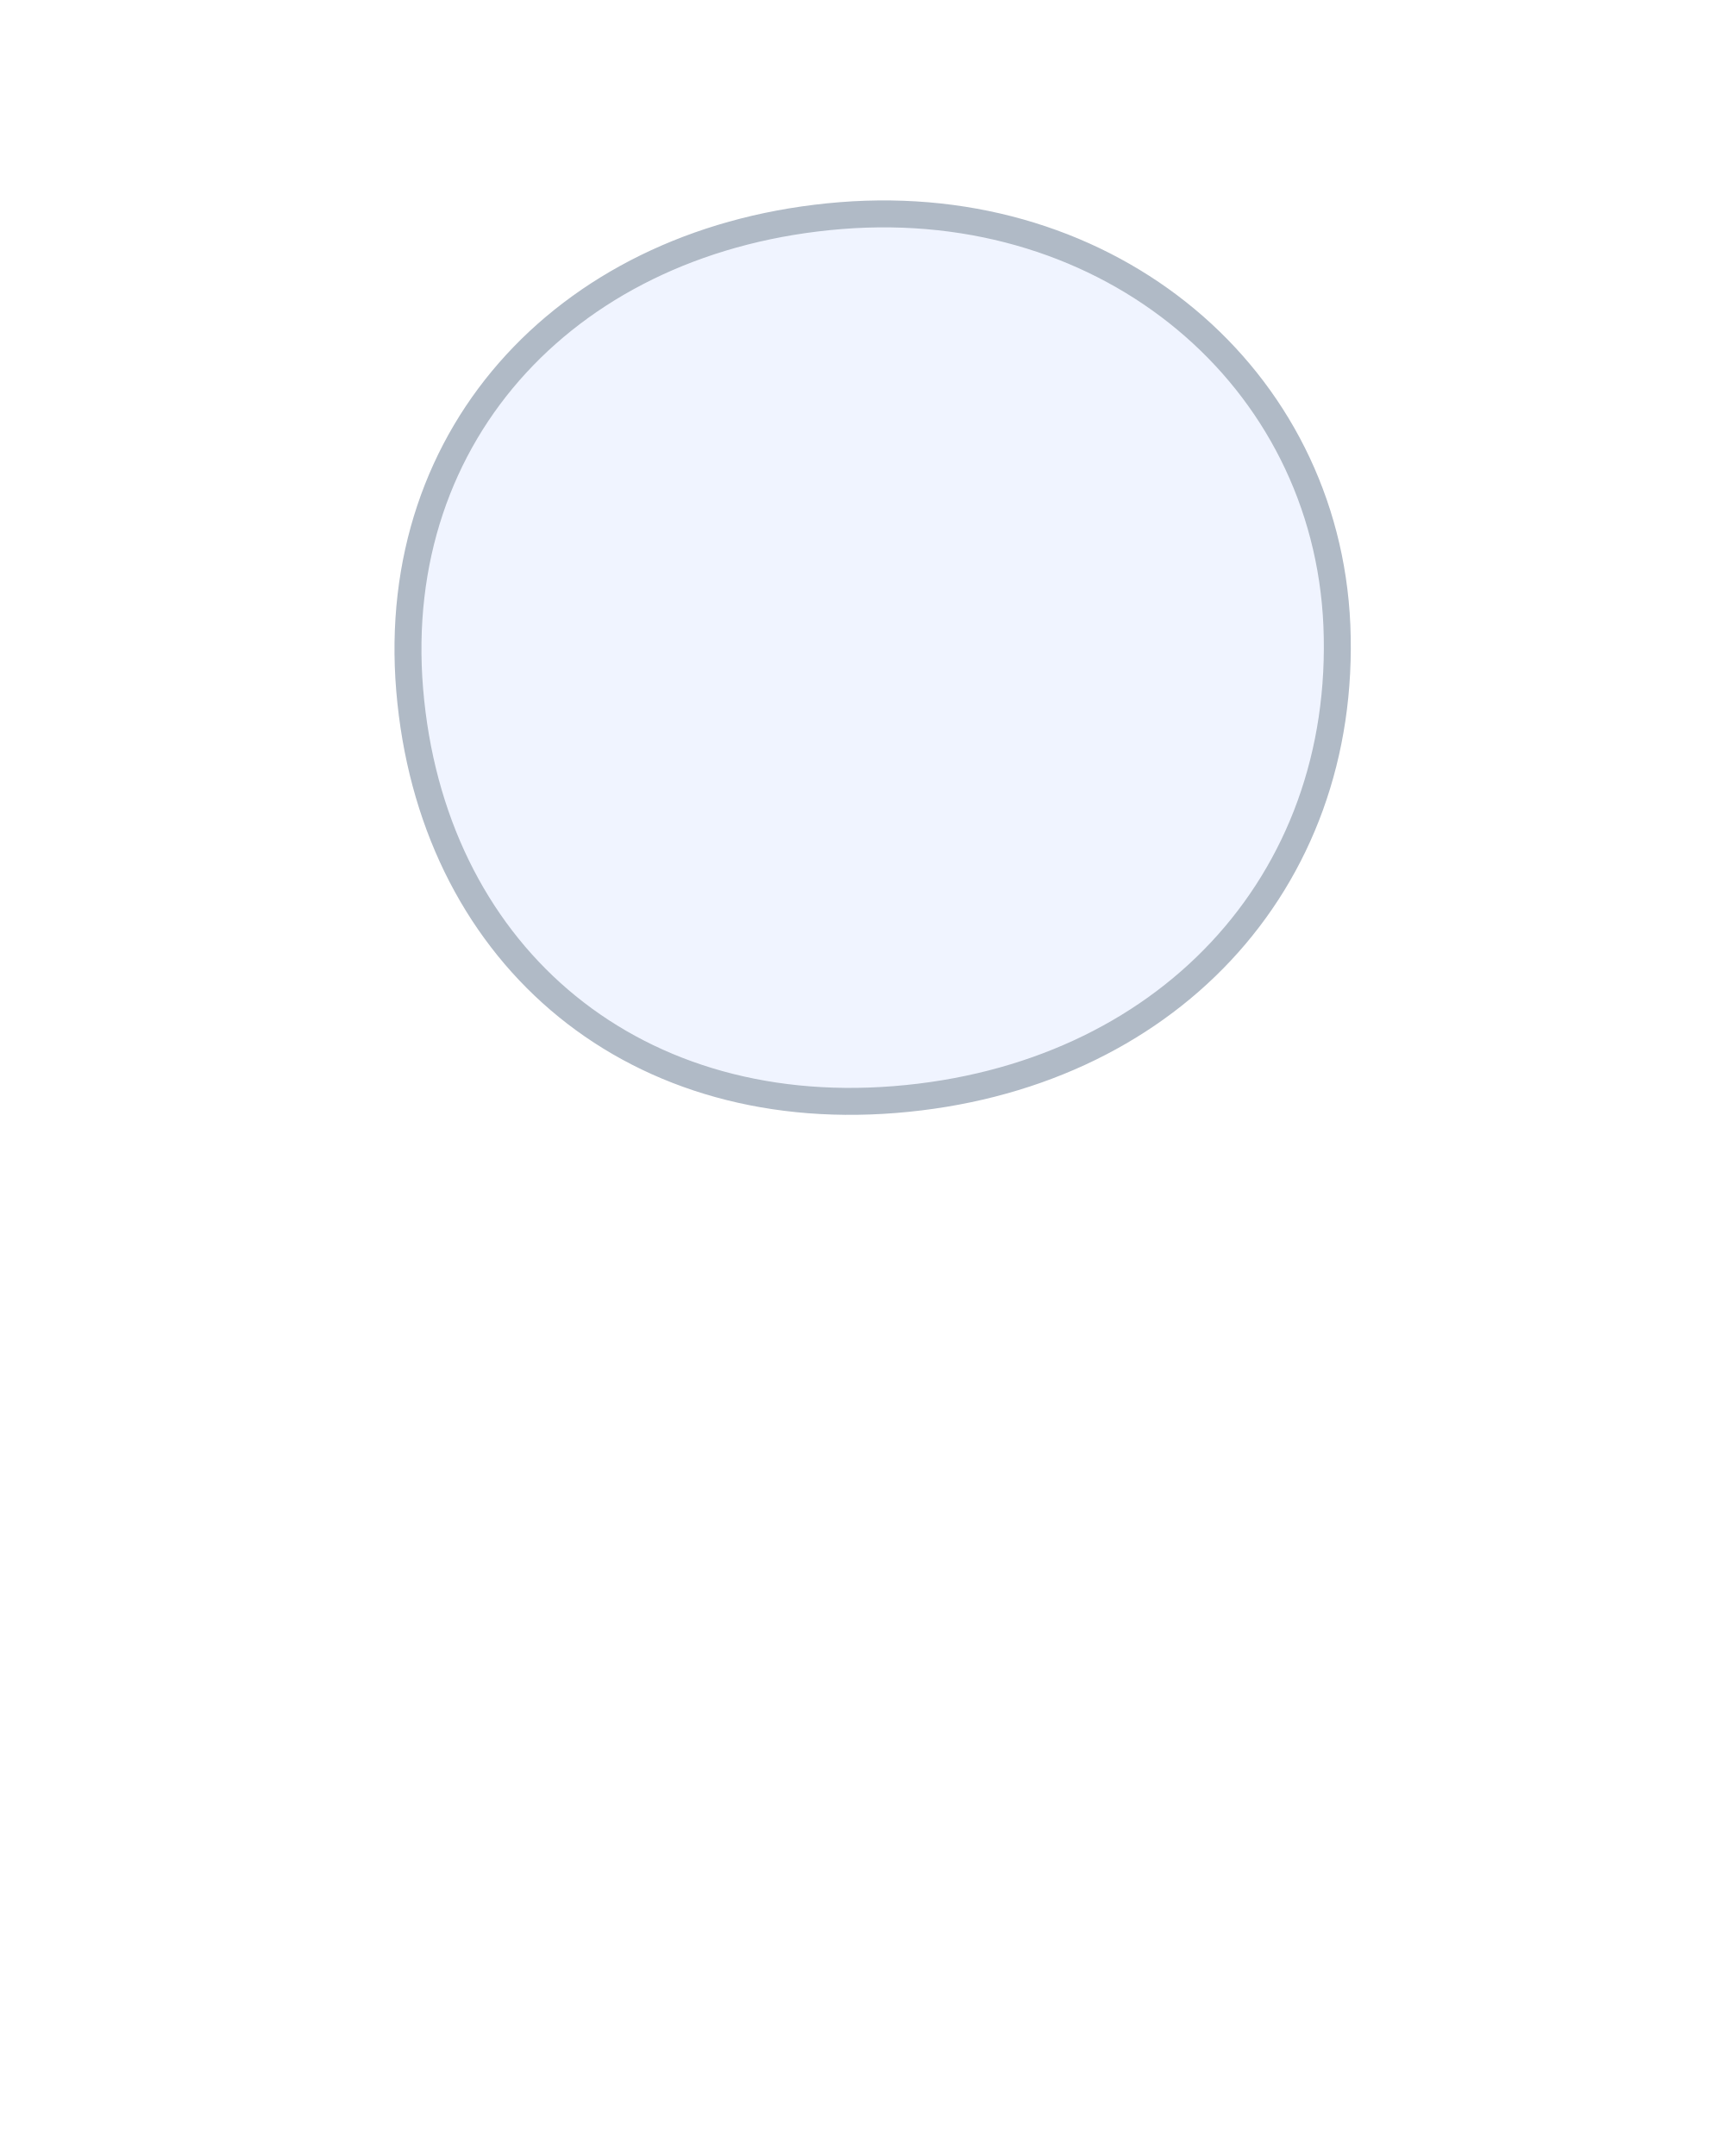
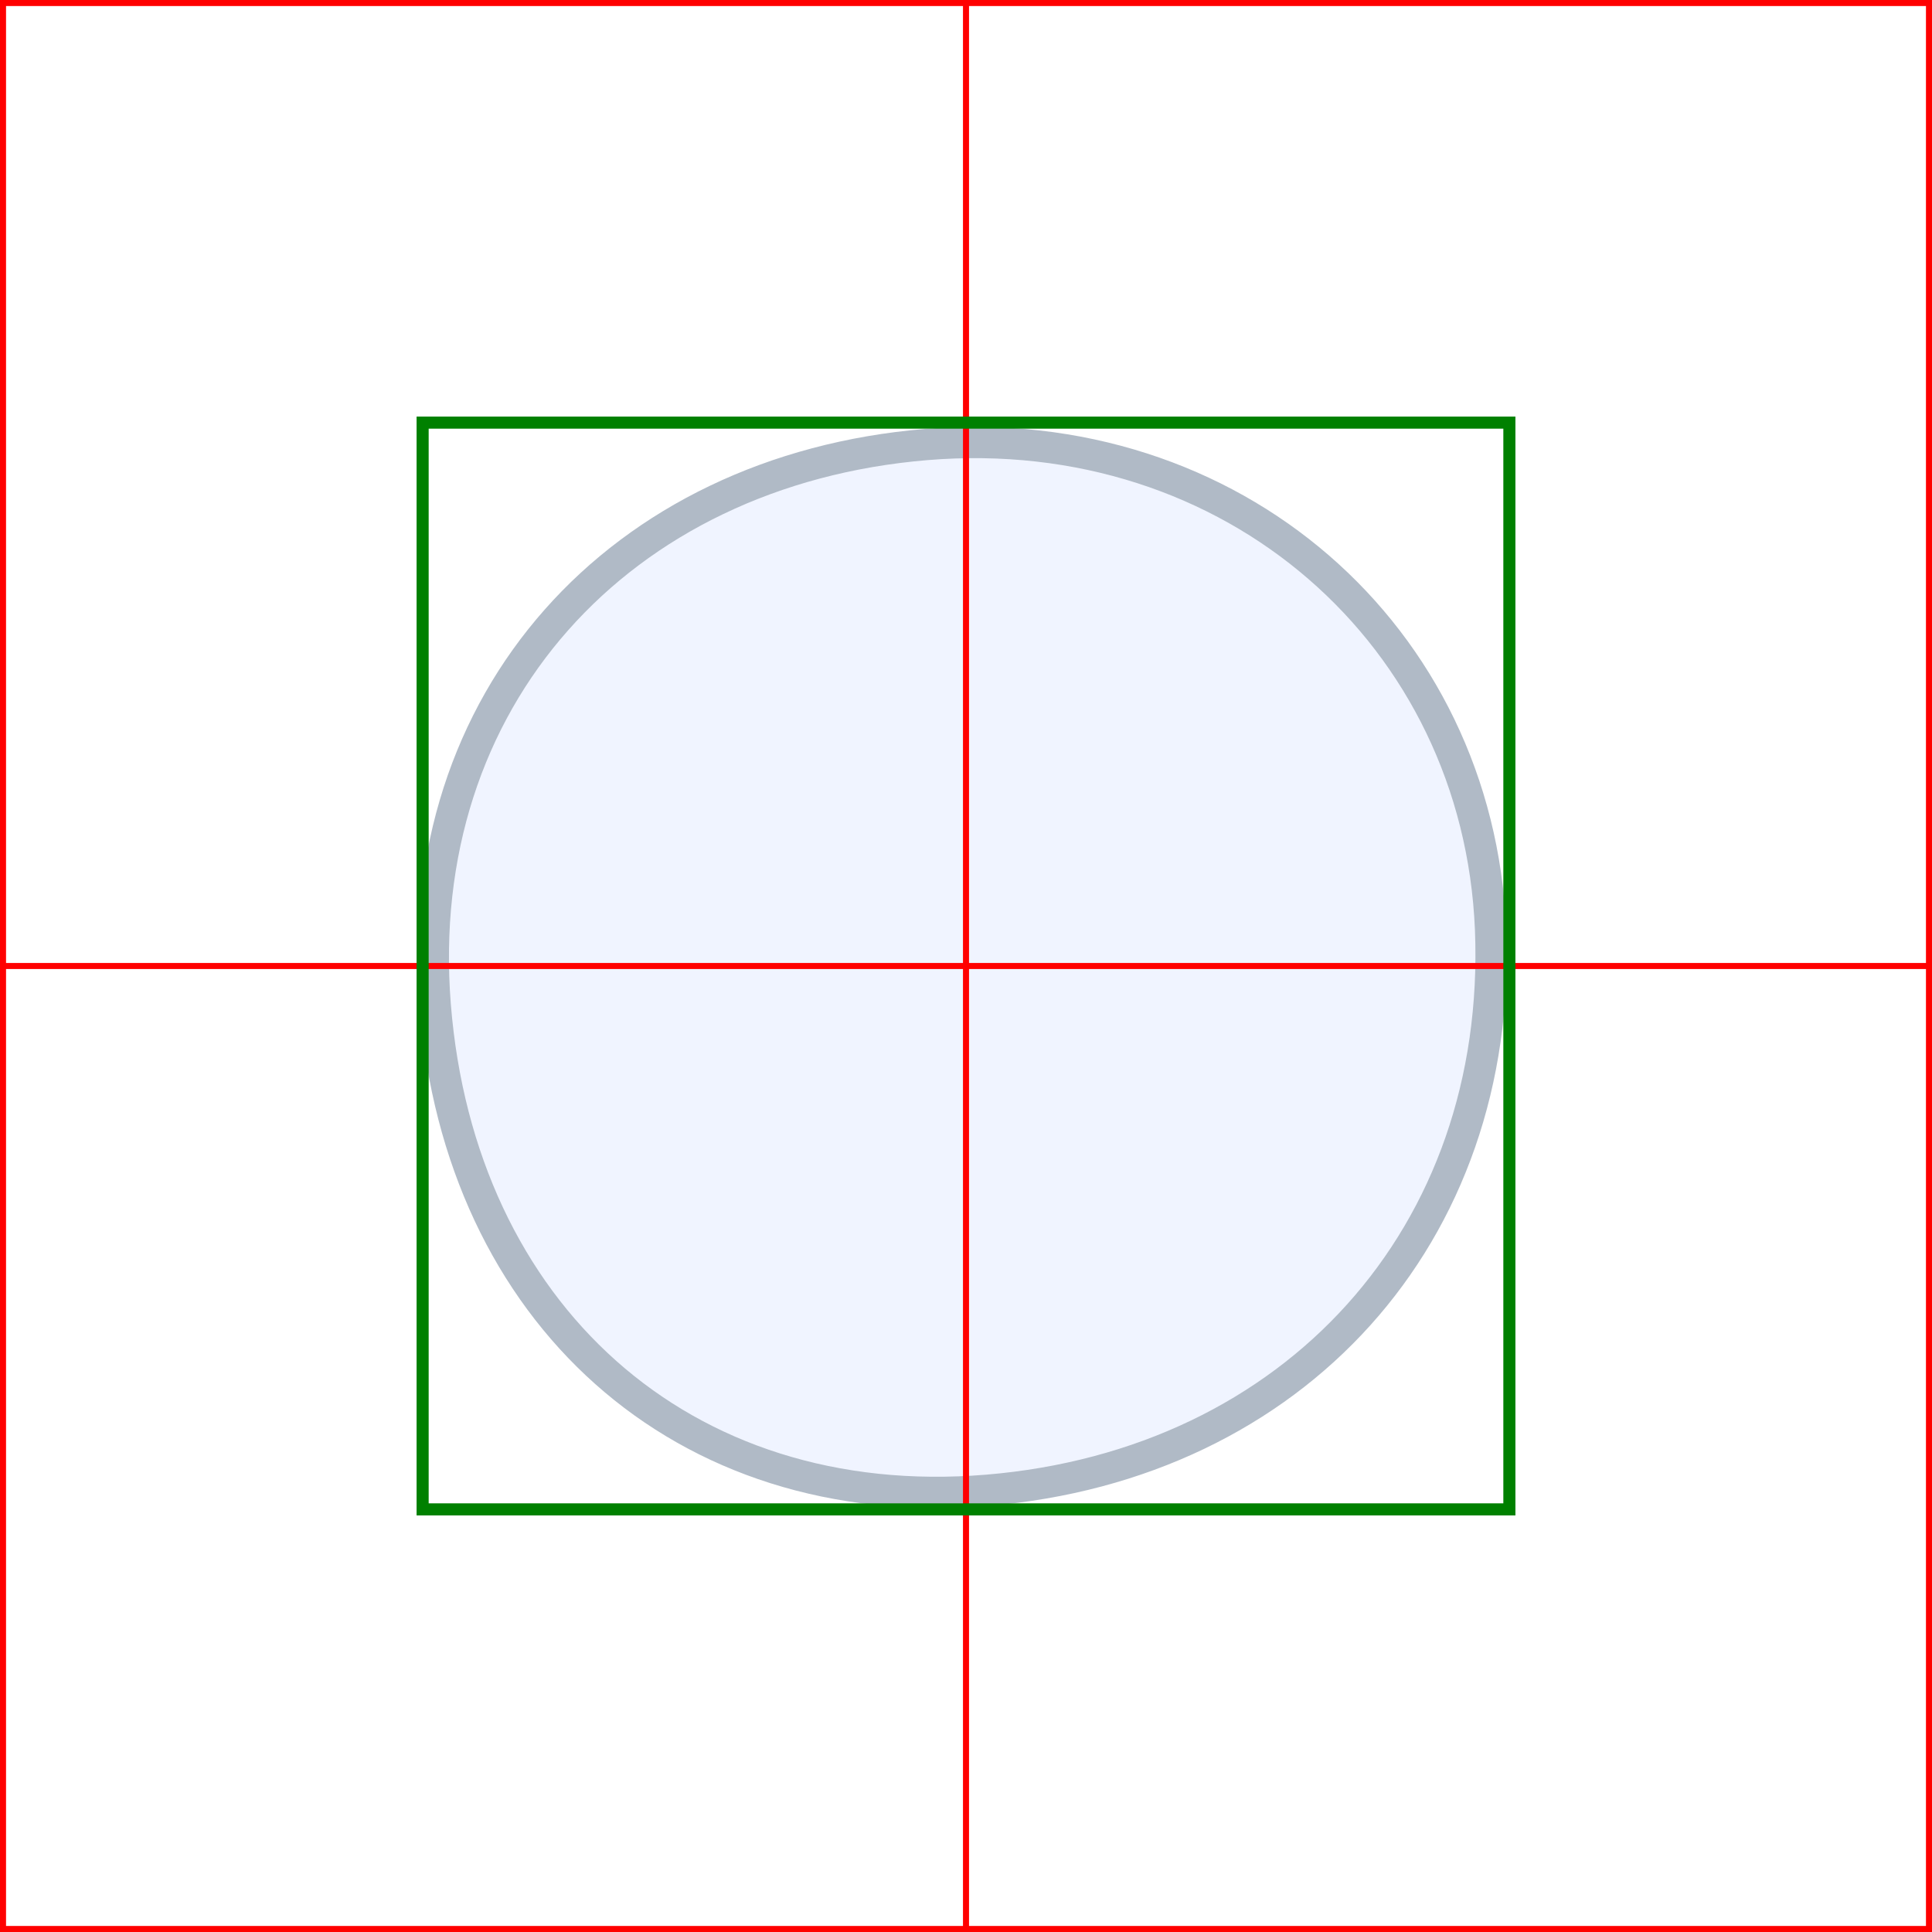
- <svg xmlns="http://www.w3.org/2000/svg" viewBox="0 0 160 200" version="1.1" id="svg2">
+ <svg xmlns="http://www.w3.org/2000/svg" viewBox="0 0 160 160" version="1.1" id="svg2">
  <defs id="defs2" />
-   <path class="fill-part" d="m 78,20 c 25,-2 45,15 46,38 1,24 -16,42 -41,44 C 58,104 40,88 38,64 36,40 53,22 78,20 Z" fill="#f0f4ff" id="path1" />
-   <path class="outline-part" d="m 78,20 c 25,-2 45,15 46,38 1,24 -16,42 -41,44 C 58,104 40,88 38,64 36,40 53,22 78,20 Z" fill="none" stroke="#b0bac6" stroke-width="2.5" stroke-linecap="round" stroke-linejoin="round" id="path2" />
+   <path class="fill-part" d="m 76.696,36.815 c 25.405,-2.112 45.729,15.842 46.746,40.132 1.016,25.347 -16.259,44.356 -41.665,46.469 C 56.372,125.528 38.08,108.63 36.047,83.283 34.015,57.937 51.291,38.927 76.696,36.815 Z" fill="#f0f4ff" id="path1" style="stroke-width:1.036" />
+   <path class="outline-part" d="m 76.696,36.815 c 25.405,-2.112 45.729,15.842 46.746,40.132 1.016,25.347 -16.259,44.356 -41.665,46.469 C 56.372,125.528 38.08,108.63 36.047,83.283 34.015,57.937 51.291,38.927 76.696,36.815 Z" fill="none" stroke="#b0bac6" stroke-width="2.59" stroke-linecap="round" stroke-linejoin="round" id="path2" />
+   <rect x="0" y="0" width="160" height="160" fill="none" stroke="red" stroke-width="1" vector-effect="non-scaling-stroke" id="rect1" />
+   <line x1="80" y1="0" x2="80" y2="160" stroke="red" stroke-width="0.5" vector-effect="non-scaling-stroke" id="line1" />
+   <line x1="0" y1="80" x2="160" y2="80" stroke="red" stroke-width="0.5" vector-effect="non-scaling-stroke" id="line2" />
+   <rect x="35" y="35" width="90" height="90" fill="none" stroke="green" stroke-width="1" vector-effect="non-scaling-stroke" id="rect2" />
</svg>
